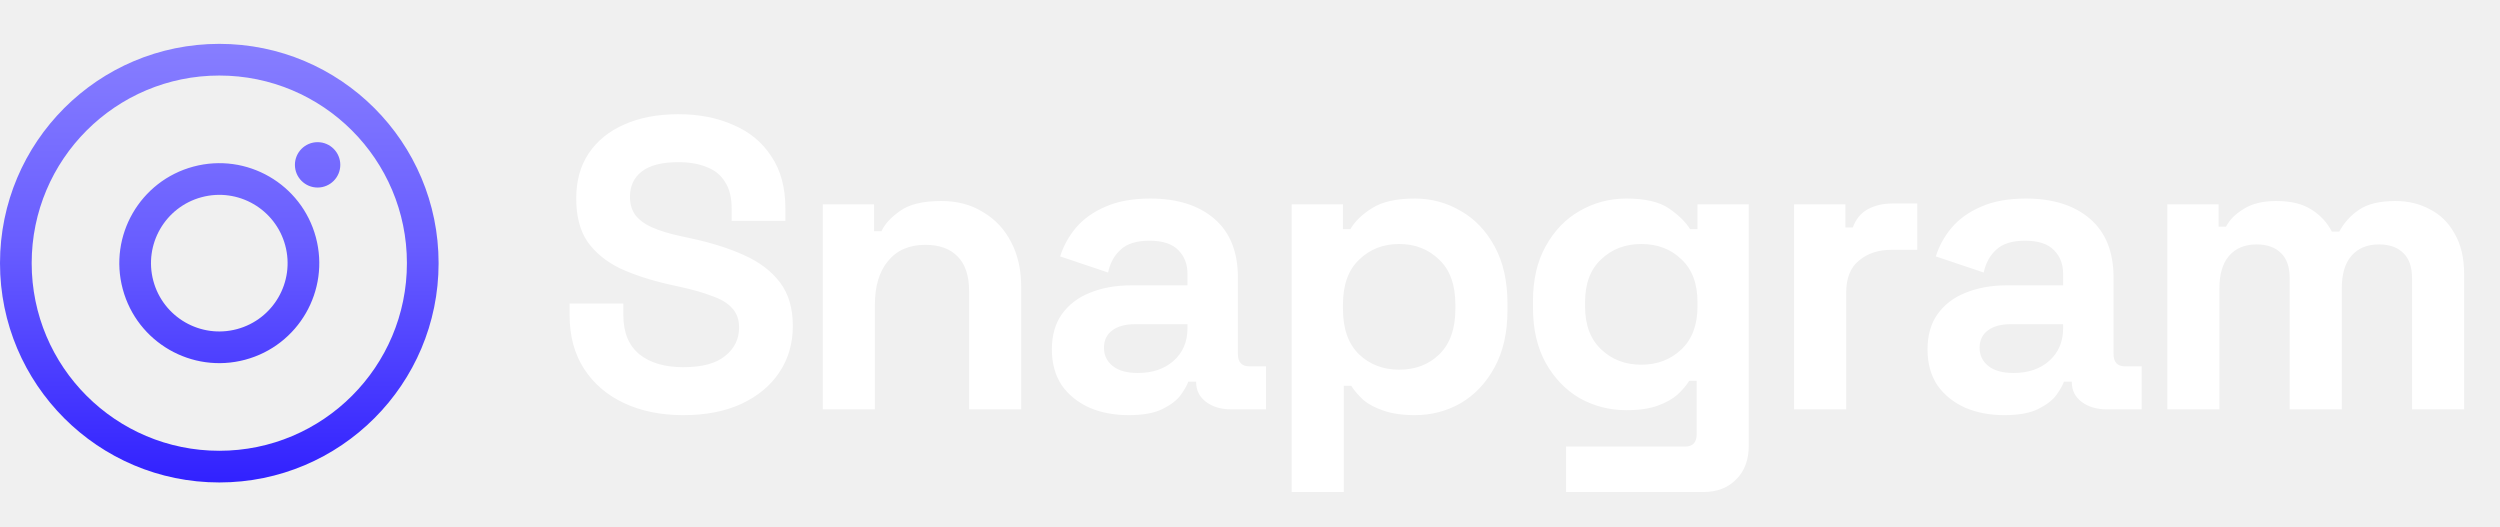
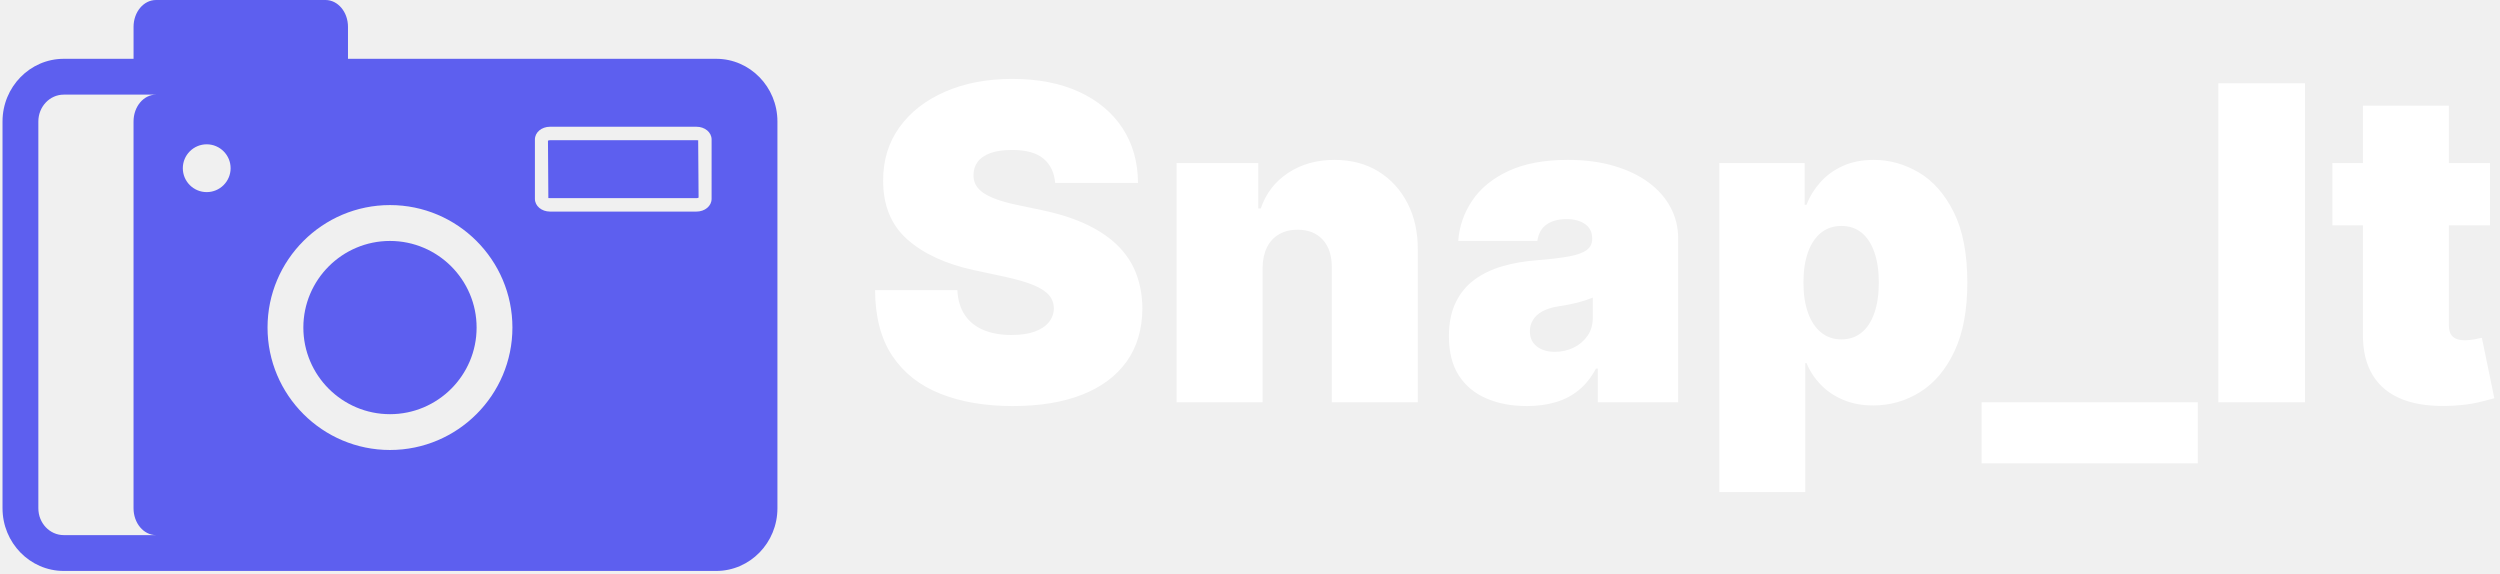
- <svg xmlns="http://www.w3.org/2000/svg" width="171" height="36" viewBox="0 0 171 36" fill="none">
-   <path fill-rule="evenodd" clip-rule="evenodd" d="M27.833 18C27.833 25.088 22.088 30.833 15 30.833C7.912 30.833 2.167 25.088 2.167 18C2.167 10.912 7.912 5.167 15 5.167C22.088 5.167 27.833 10.912 27.833 18ZM30 18C30 26.284 23.284 33 15 33C6.716 33 0 26.284 0 18C0 9.716 6.716 3 15 3C23.284 3 30 9.716 30 18ZM23.276 11.276C23.276 12.133 22.581 12.828 21.724 12.828C20.867 12.828 20.172 12.133 20.172 11.276C20.172 10.419 20.867 9.724 21.724 9.724C22.581 9.724 23.276 10.419 23.276 11.276ZM10.488 19.209C11.156 21.701 13.717 23.18 16.209 22.512C18.701 21.844 20.18 19.283 19.512 16.791C18.844 14.299 16.283 12.82 13.791 13.488C11.299 14.156 9.82 16.717 10.488 19.209ZM8.395 19.77C9.372 23.418 13.122 25.582 16.77 24.605C20.417 23.627 22.582 19.878 21.605 16.23C20.627 12.582 16.878 10.418 13.23 11.395C9.582 12.373 7.418 16.122 8.395 19.77Z" fill="url(#paint0_linear_120_1360)" />
-   <path d="M46.737 28.396C45.21 28.396 43.862 28.122 42.694 27.576C41.525 27.029 40.611 26.247 39.951 25.229C39.291 24.211 38.961 22.986 38.961 21.553V20.762H42.637V21.553C42.637 22.741 43.005 23.636 43.74 24.239C44.475 24.824 45.474 25.116 46.737 25.116C48.019 25.116 48.971 24.861 49.593 24.352C50.234 23.844 50.554 23.193 50.554 22.402C50.554 21.855 50.394 21.412 50.073 21.073C49.772 20.733 49.319 20.46 48.716 20.253C48.132 20.026 47.416 19.819 46.567 19.631L45.917 19.489C44.56 19.188 43.391 18.811 42.411 18.358C41.45 17.887 40.705 17.274 40.177 16.52C39.668 15.766 39.414 14.786 39.414 13.58C39.414 12.373 39.697 11.346 40.262 10.498C40.846 9.631 41.657 8.971 42.694 8.519C43.749 8.047 44.984 7.812 46.398 7.812C47.811 7.812 49.065 8.057 50.158 8.547C51.27 9.018 52.137 9.734 52.76 10.696C53.4 11.638 53.721 12.826 53.721 14.258V15.107H50.045V14.258C50.045 13.504 49.894 12.901 49.593 12.449C49.31 11.978 48.895 11.638 48.349 11.431C47.802 11.205 47.152 11.092 46.398 11.092C45.267 11.092 44.428 11.308 43.881 11.742C43.353 12.157 43.09 12.732 43.09 13.467C43.09 13.957 43.212 14.371 43.457 14.711C43.721 15.05 44.107 15.333 44.616 15.559C45.125 15.785 45.776 15.983 46.567 16.153L47.218 16.294C48.631 16.596 49.857 16.982 50.893 17.453C51.949 17.925 52.769 18.547 53.353 19.32C53.938 20.093 54.23 21.082 54.23 22.288C54.23 23.495 53.919 24.56 53.297 25.483C52.694 26.388 51.826 27.105 50.695 27.632C49.583 28.141 48.264 28.396 46.737 28.396ZM56.278 28V13.976H59.784V15.813H60.293C60.519 15.323 60.944 14.862 61.566 14.428C62.188 13.976 63.13 13.749 64.393 13.749C65.486 13.749 66.438 14.004 67.249 14.513C68.078 15.003 68.719 15.691 69.171 16.577C69.624 17.444 69.85 18.462 69.85 19.631V28H66.287V19.913C66.287 18.858 66.024 18.066 65.496 17.538C64.987 17.011 64.252 16.747 63.29 16.747C62.197 16.747 61.349 17.114 60.746 17.849C60.142 18.566 59.841 19.574 59.841 20.875V28H56.278ZM77.208 28.396C76.209 28.396 75.313 28.226 74.521 27.887C73.73 27.529 73.098 27.02 72.627 26.36C72.175 25.681 71.948 24.861 71.948 23.9C71.948 22.939 72.175 22.138 72.627 21.497C73.098 20.837 73.739 20.347 74.55 20.026C75.379 19.687 76.322 19.517 77.377 19.517H81.223V18.726C81.223 18.066 81.015 17.529 80.601 17.114C80.186 16.681 79.526 16.464 78.621 16.464C77.735 16.464 77.076 16.671 76.642 17.086C76.209 17.482 75.926 18 75.794 18.641L72.514 17.538C72.74 16.822 73.098 16.172 73.588 15.587C74.097 14.984 74.766 14.503 75.596 14.145C76.444 13.768 77.472 13.58 78.678 13.58C80.525 13.58 81.986 14.042 83.061 14.965C84.135 15.889 84.672 17.227 84.672 18.98V24.211C84.672 24.777 84.936 25.059 85.464 25.059H86.595V28H84.22C83.522 28 82.947 27.83 82.495 27.491C82.043 27.152 81.816 26.699 81.816 26.134V26.106H81.279C81.204 26.332 81.034 26.633 80.77 27.01C80.506 27.369 80.092 27.689 79.526 27.972C78.961 28.255 78.188 28.396 77.208 28.396ZM77.83 25.512C78.829 25.512 79.639 25.238 80.261 24.692C80.902 24.126 81.223 23.382 81.223 22.458V22.175H77.632C76.972 22.175 76.454 22.317 76.077 22.599C75.7 22.882 75.511 23.278 75.511 23.787C75.511 24.296 75.709 24.711 76.105 25.031C76.501 25.352 77.076 25.512 77.83 25.512ZM88.351 33.655V13.976H91.858V15.672H92.366C92.687 15.126 93.186 14.645 93.865 14.23C94.544 13.797 95.514 13.58 96.777 13.58C97.908 13.58 98.954 13.863 99.916 14.428C100.877 14.975 101.65 15.785 102.234 16.86C102.819 17.934 103.111 19.235 103.111 20.762V21.214C103.111 22.741 102.819 24.041 102.234 25.116C101.65 26.19 100.877 27.01 99.916 27.576C98.954 28.122 97.908 28.396 96.777 28.396C95.929 28.396 95.213 28.292 94.628 28.085C94.063 27.896 93.601 27.651 93.243 27.35C92.904 27.029 92.63 26.709 92.423 26.388H91.914V33.655H88.351ZM95.703 25.286C96.815 25.286 97.729 24.937 98.445 24.239C99.181 23.523 99.548 22.486 99.548 21.129V20.846C99.548 19.489 99.181 18.462 98.445 17.765C97.71 17.048 96.796 16.69 95.703 16.69C94.61 16.69 93.695 17.048 92.96 17.765C92.225 18.462 91.858 19.489 91.858 20.846V21.129C91.858 22.486 92.225 23.523 92.96 24.239C93.695 24.937 94.61 25.286 95.703 25.286ZM104.855 21.044V20.592C104.855 19.122 105.148 17.868 105.732 16.831C106.316 15.776 107.089 14.975 108.05 14.428C109.031 13.863 110.096 13.58 111.245 13.58C112.527 13.58 113.498 13.806 114.158 14.258C114.818 14.711 115.298 15.182 115.6 15.672H116.109V13.976H119.615V30.488C119.615 31.45 119.332 32.213 118.767 32.779C118.201 33.363 117.447 33.655 116.505 33.655H107.117V30.545H115.26C115.788 30.545 116.052 30.262 116.052 29.697V26.049H115.543C115.355 26.351 115.091 26.662 114.752 26.982C114.412 27.284 113.96 27.538 113.394 27.745C112.829 27.953 112.113 28.056 111.245 28.056C110.096 28.056 109.031 27.783 108.05 27.237C107.089 26.671 106.316 25.87 105.732 24.833C105.148 23.778 104.855 22.515 104.855 21.044ZM112.263 24.946C113.357 24.946 114.271 24.598 115.006 23.9C115.741 23.203 116.109 22.223 116.109 20.96V20.677C116.109 19.395 115.741 18.415 115.006 17.736C114.29 17.039 113.376 16.69 112.263 16.69C111.17 16.69 110.256 17.039 109.521 17.736C108.786 18.415 108.418 19.395 108.418 20.677V20.96C108.418 22.223 108.786 23.203 109.521 23.9C110.256 24.598 111.17 24.946 112.263 24.946ZM122.716 28V13.976H126.223V15.559H126.731C126.939 14.993 127.278 14.579 127.749 14.315C128.239 14.051 128.805 13.919 129.446 13.919H131.142V17.086H129.389C128.485 17.086 127.74 17.331 127.156 17.821C126.571 18.292 126.279 19.027 126.279 20.026V28H122.716ZM137.102 28.396C136.103 28.396 135.207 28.226 134.416 27.887C133.624 27.529 132.992 27.02 132.521 26.36C132.069 25.681 131.843 24.861 131.843 23.9C131.843 22.939 132.069 22.138 132.521 21.497C132.992 20.837 133.633 20.347 134.444 20.026C135.273 19.687 136.216 19.517 137.271 19.517H141.117V18.726C141.117 18.066 140.909 17.529 140.495 17.114C140.08 16.681 139.42 16.464 138.515 16.464C137.63 16.464 136.97 16.671 136.536 17.086C136.103 17.482 135.82 18 135.688 18.641L132.408 17.538C132.634 16.822 132.992 16.172 133.483 15.587C133.992 14.984 134.661 14.503 135.49 14.145C136.338 13.768 137.366 13.58 138.572 13.58C140.419 13.58 141.88 14.042 142.955 14.965C144.029 15.889 144.566 17.227 144.566 18.98V24.211C144.566 24.777 144.83 25.059 145.358 25.059H146.489V28H144.114C143.416 28 142.842 27.83 142.389 27.491C141.937 27.152 141.711 26.699 141.711 26.134V26.106H141.173C141.098 26.332 140.928 26.633 140.664 27.01C140.4 27.369 139.986 27.689 139.42 27.972C138.855 28.255 138.082 28.396 137.102 28.396ZM137.724 25.512C138.723 25.512 139.533 25.238 140.155 24.692C140.796 24.126 141.117 23.382 141.117 22.458V22.175H137.526C136.866 22.175 136.348 22.317 135.971 22.599C135.594 22.882 135.405 23.278 135.405 23.787C135.405 24.296 135.603 24.711 135.999 25.031C136.395 25.352 136.97 25.512 137.724 25.512ZM148.246 28V13.976H151.752V15.502H152.261C152.506 15.031 152.911 14.626 153.476 14.287C154.042 13.928 154.787 13.749 155.71 13.749C156.709 13.749 157.51 13.947 158.114 14.343C158.717 14.72 159.179 15.22 159.499 15.842H160.008C160.328 15.239 160.781 14.739 161.365 14.343C161.949 13.947 162.779 13.749 163.853 13.749C164.72 13.749 165.503 13.938 166.2 14.315C166.916 14.673 167.482 15.229 167.897 15.983C168.33 16.718 168.547 17.651 168.547 18.782V28H164.984V19.037C164.984 18.264 164.786 17.689 164.391 17.312C163.995 16.916 163.439 16.718 162.722 16.718C161.912 16.718 161.28 16.982 160.828 17.51C160.394 18.019 160.178 18.754 160.178 19.715V28H156.615V19.037C156.615 18.264 156.417 17.689 156.021 17.312C155.625 16.916 155.069 16.718 154.353 16.718C153.542 16.718 152.911 16.982 152.459 17.51C152.025 18.019 151.808 18.754 151.808 19.715V28H148.246Z" fill="white" />
-   <defs>
-     <linearGradient id="paint0_linear_120_1360" x1="15" y1="3" x2="15" y2="33" gradientUnits="userSpaceOnUse">
-       <stop stop-color="#877EFF" />
-       <stop offset="0.461" stop-color="#685DFF" />
-       <stop offset="1" stop-color="#3121FF" />
-     </linearGradient>
-   </defs>
+ <svg xmlns="http://www.w3.org/2000/svg" version="1.1" width="1500" height="344" viewBox="0 0 1500 344">
+   <g transform="matrix(1,0,0,1,-0.9090909,-0.7167079)">
+     <svg viewBox="0 0 396 91" data-background-color="#ffffff" preserveAspectRatio="xMidYMid meet" height="344" width="1500">
+       <g id="tight-bounds" transform="matrix(1,0,0,1,0.24,0.1895942)">
+         <svg viewBox="0 0 395.52 90.621" height="90.621" width="395.52">
+           <g>
+             <svg viewBox="0 0 608.589 139.439" height="90.621" width="395.52">
+               <g transform="matrix(1,0,0,1,213.0692,19.27121)">
+                 <svg viewBox="0 0 395.52 100.896" height="100.896" width="395.52">
+                   <g id="textblocktransform">
+                     <svg viewBox="0 0 395.52 100.896" height="100.896" width="395.52" id="textblock">
+                       <g>
+                         <svg viewBox="0 0 395.52 100.896" height="100.896" width="395.52">
+                           <g transform="matrix(1,0,0,1,0,0)">
+                             <svg width="395.52" viewBox="1.42 -36.86 184.57 47.09" height="100.896" data-palette-color="#ffffff">
+                               <path d="M31.39-25L21.95-25Q21.8-26.78 20.62-27.77 19.44-28.76 17.05-28.76L17.05-28.76Q15.52-28.76 14.55-28.4 13.58-28.04 13.12-27.41 12.66-26.79 12.64-25.99L12.64-25.99Q12.61-25.34 12.88-24.81 13.16-24.29 13.76-23.87 14.36-23.46 15.31-23.12 16.25-22.78 17.54-22.51L17.54-22.51 20.53-21.88Q23.54-21.24 25.69-20.19 27.84-19.14 29.21-17.73 30.58-16.32 31.22-14.56 31.87-12.8 31.89-10.72L31.89-10.72Q31.87-7.14 30.1-4.65 28.32-2.17 25.03-0.87 21.73 0.43 17.12 0.43L17.12 0.43Q12.38 0.43 8.85-0.98 5.33-2.38 3.38-5.3 1.44-8.22 1.42-12.78L1.42-12.78 10.8-12.78Q10.88-11.12 11.63-9.98 12.38-8.84 13.73-8.26 15.09-7.67 16.97-7.67L16.97-7.67Q18.55-7.67 19.62-8.06 20.69-8.45 21.24-9.14 21.79-9.84 21.8-10.72L21.8-10.72Q21.79-11.56 21.26-12.19 20.74-12.82 19.55-13.33 18.36-13.83 16.34-14.28L16.34-14.28 12.71-15.06Q7.88-16.1 5.1-18.56 2.33-21.02 2.34-25.28L2.34-25.28Q2.33-28.75 4.2-31.35 6.07-33.95 9.4-35.4 12.73-36.86 17.05-36.86L17.05-36.86Q21.45-36.86 24.66-35.39 27.88-33.91 29.63-31.24 31.37-28.57 31.39-25L31.39-25ZM45.59-15.34L45.59-15.34 45.59 0 35.79 0 35.79-27.27 45.1-27.27 45.1-22.09 45.38-22.09Q46.27-24.68 48.51-26.15 50.76-27.63 53.76-27.63L53.76-27.63Q56.66-27.63 58.8-26.31 60.94-24.98 62.12-22.67 63.3-20.37 63.28-17.4L63.28-17.4 63.28 0 53.48 0 53.48-15.34Q53.5-17.37 52.46-18.52 51.42-19.67 49.57-19.67L49.57-19.67Q48.36-19.67 47.47-19.15 46.57-18.63 46.09-17.66 45.61-16.69 45.59-15.34ZM75.71 0.43L75.71 0.43Q73.1 0.43 71.1-0.44 69.1-1.3 67.96-3.05 66.83-4.81 66.83-7.53L66.83-7.53Q66.83-9.77 67.59-11.35 68.35-12.94 69.72-13.96 71.09-14.97 72.91-15.5 74.73-16.03 76.84-16.19L76.84-16.19Q79.13-16.37 80.53-16.63 81.92-16.89 82.54-17.36 83.16-17.83 83.16-18.61L83.16-18.61 83.16-18.68Q83.16-19.74 82.35-20.31 81.53-20.88 80.25-20.88L80.25-20.88Q78.85-20.88 77.97-20.27 77.09-19.66 76.91-18.39L76.91-18.39 67.89-18.39Q68.07-20.88 69.48-22.98 70.89-25.09 73.61-26.36 76.33-27.63 80.39-27.63L80.39-27.63Q83.32-27.63 85.65-26.94 87.97-26.26 89.61-25.04 91.24-23.83 92.1-22.2 92.96-20.58 92.96-18.68L92.96-18.68 92.96 0 83.8 0 83.8-3.84 83.59-3.84Q82.77-2.31 81.61-1.37 80.45-0.43 78.96 0 77.48 0.43 75.71 0.43ZM78.9-5.75L78.9-5.75Q80.02-5.75 81.01-6.21 81.99-6.68 82.61-7.55 83.23-8.42 83.23-9.66L83.23-9.66 83.23-11.93Q82.84-11.77 82.41-11.63 81.97-11.49 81.48-11.36 81-11.24 80.45-11.13 79.91-11.03 79.33-10.94L79.33-10.94Q78.19-10.76 77.47-10.36 76.75-9.96 76.41-9.38 76.06-8.81 76.06-8.1L76.06-8.1Q76.06-6.96 76.86-6.36 77.66-5.75 78.9-5.75ZM107.45 10.23L97.65 10.23 97.65-27.27 107.38-27.27 107.38-22.51 107.59-22.51Q108.12-23.9 109.15-25.06 110.18-26.23 111.71-26.93 113.24-27.63 115.26-27.63L115.26-27.63Q117.96-27.63 120.4-26.19 122.84-24.75 124.38-21.66 125.92-18.57 125.92-13.64L125.92-13.64Q125.92-8.91 124.45-5.81 122.99-2.7 120.54-1.17 118.1 0.36 115.19 0.36L115.19 0.36Q113.27 0.36 111.77-0.28 110.27-0.91 109.22-2 108.16-3.09 107.59-4.47L107.59-4.47 107.45-4.47 107.45 10.23ZM107.24-13.64L107.24-13.64Q107.24-11.65 107.76-10.2 108.28-8.75 109.25-7.96 110.22-7.17 111.57-7.17L111.57-7.17Q112.92-7.17 113.87-7.95 114.82-8.72 115.32-10.17 115.83-11.61 115.83-13.64L115.83-13.64Q115.83-15.66 115.32-17.11 114.82-18.55 113.87-19.33 112.92-20.1 111.57-20.1L111.57-20.1Q110.22-20.1 109.25-19.33 108.28-18.55 107.76-17.11 107.24-15.66 107.24-13.64ZM127.55 0L152.19 0 152.19 6.96 127.55 6.96 127.55 0ZM154.53-36.36L164.41-36.36 164.41 0 154.53 0 154.53-36.36ZM167.53-27.27L185.5-27.27 185.5-20.17 167.53-20.17 167.53-27.27ZM171.01-7.85L171.01-33.81 180.81-33.81 180.81-8.77Q180.81-8.2 181-7.82 181.2-7.44 181.61-7.25 182.02-7.07 182.66-7.07L182.66-7.07Q183.1-7.07 183.69-7.17 184.29-7.28 184.57-7.35L184.57-7.35 185.99-0.46Q185.34-0.27 184.12 0.02 182.9 0.3 181.24 0.39L181.24 0.39Q177.86 0.57 175.57-0.31 173.28-1.19 172.13-3.09 170.97-4.99 171.01-7.85L171.01-7.85Z" opacity="1" transform="matrix(1,0,0,1,0,0)" fill="#ffffff" class="wordmark-text-0" data-fill-palette-color="primary" id="text-0" />
+                             </svg>
+                           </g>
+                         </svg>
+                       </g>
+                     </svg>
+                   </g>
+                 </svg>
+               </g>
+               <g>
+                 <svg viewBox="0 0 189.25 139.439" height="139.439" width="189.25">
+                   <g>
+                     <svg version="1.1" x="0" y="0" viewBox="5 2.133 89.999 66.311" enable-background="new 0 0 100 71.938" xml:space="preserve" height="139.439" width="189.25" class="icon-icon-0" data-fill-palette-color="accent" id="icon-0">
+                       <g fill="#5d5fef" data-fill-palette-color="accent">
+                         <path fill="#5d5fef" d="M85.591 18.414H68.595c-0.148 0-0.234 0.052-0.246 0.065l0.045 6.674c0.021-0.035 0.097-0.007 0.205-0.007h16.997c0.15 0 0.236-0.053 0.247-0.065l-0.048-6.675C85.773 18.445 85.698 18.415 85.591 18.414z" data-fill-palette-color="accent" />
+                       </g>
+                       <g fill="#5d5fef" data-fill-palette-color="accent">
+                         <path fill="#5d5fef" d="M50 30.117c-5.546 0-10.061 4.514-10.061 10.06 0 5.548 4.515 10.06 10.061 10.06 5.547 0 10.061-4.512 10.061-10.06C60.061 34.631 55.546 30.117 50 30.117z" data-fill-palette-color="accent" />
+                       </g>
+                       <g fill="#5d5fef" data-fill-palette-color="accent">
+                         <path fill="#5d5fef" d="M87.889 8.963H45.121c0-0.012 0.002-0.02 0.002-0.032v-3.68c0-1.721-1.168-3.118-2.613-3.118H22.829c-1.443 0-2.611 1.396-2.611 3.118v3.68c0 0.011 0.002 0.02 0.002 0.032h-8.106C8.191 8.963 5 12.228 5 16.242v44.923c0 4.012 3.19 7.279 7.113 7.279h75.775c3.921 0 7.111-3.268 7.111-7.279V16.242C95 12.228 91.81 8.963 87.889 8.963zM22.829 64.282H12.111c-1.63 0-2.95-1.397-2.95-3.117V16.242c0-1.721 1.32-3.118 2.95-3.118h10.716c-1.444 0-2.611 1.396-2.611 3.118v44.923C20.217 62.885 21.385 64.282 22.829 64.282zM28.715 24.445c-1.534 0-2.775-1.242-2.775-2.775 0-1.532 1.244-2.776 2.775-2.776 1.531 0 2.776 1.244 2.776 2.776C31.491 23.2 30.245 24.445 28.715 24.445zM50 54.396c-7.842 0-14.221-6.381-14.221-14.221 0-7.842 6.379-14.224 14.221-14.224s14.221 6.38 14.221 14.224C64.221 48.017 57.842 54.396 50 54.396zM87.353 25.227c0 0.83-0.773 1.48-1.762 1.48H68.595c-0.988 0-1.762-0.65-1.762-1.48v-6.895c0-0.829 0.773-1.479 1.762-1.479h16.996c0.989 0 1.763 0.65 1.763 1.479L87.353 25.227 87.353 25.227z" data-fill-palette-color="accent" />
+                       </g>
+                     </svg>
+                   </g>
+                 </svg>
+               </g>
+             </svg>
+           </g>
+           <defs />
+         </svg>
+         <rect width="395.52" height="90.621" fill="none" stroke="none" visibility="hidden" />
+       </g>
+     </svg>
+   </g>
</svg>
